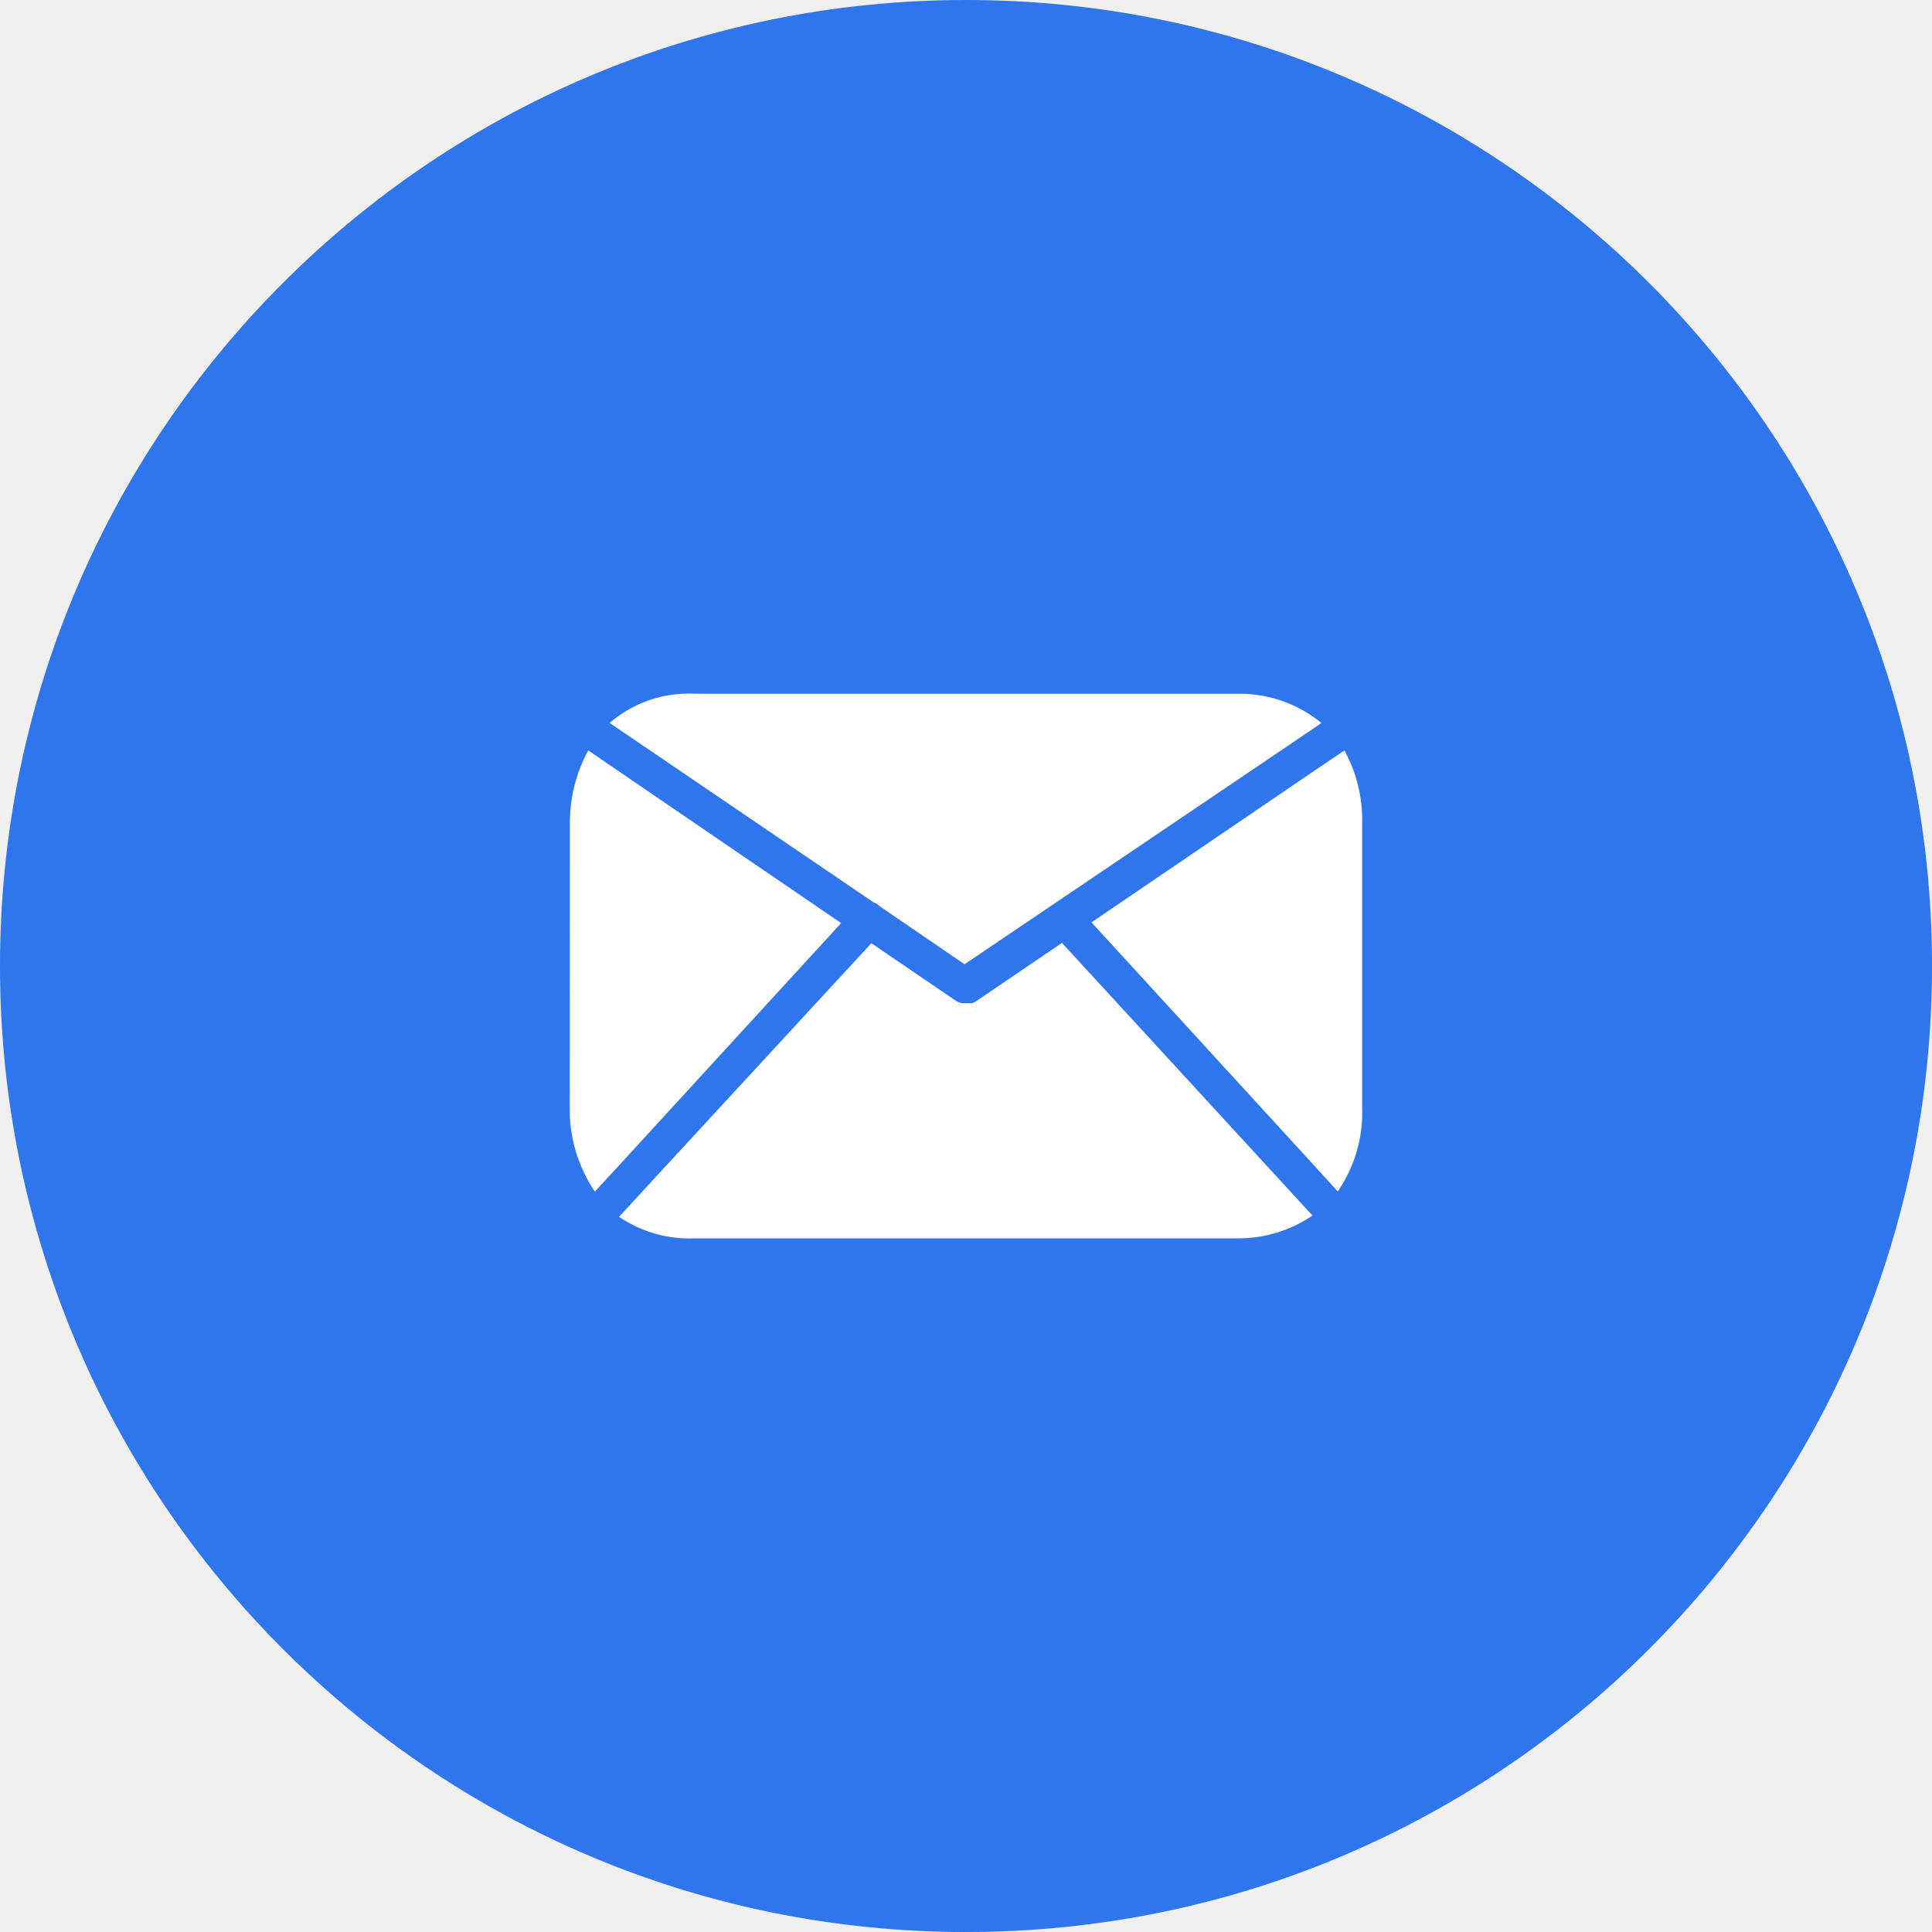
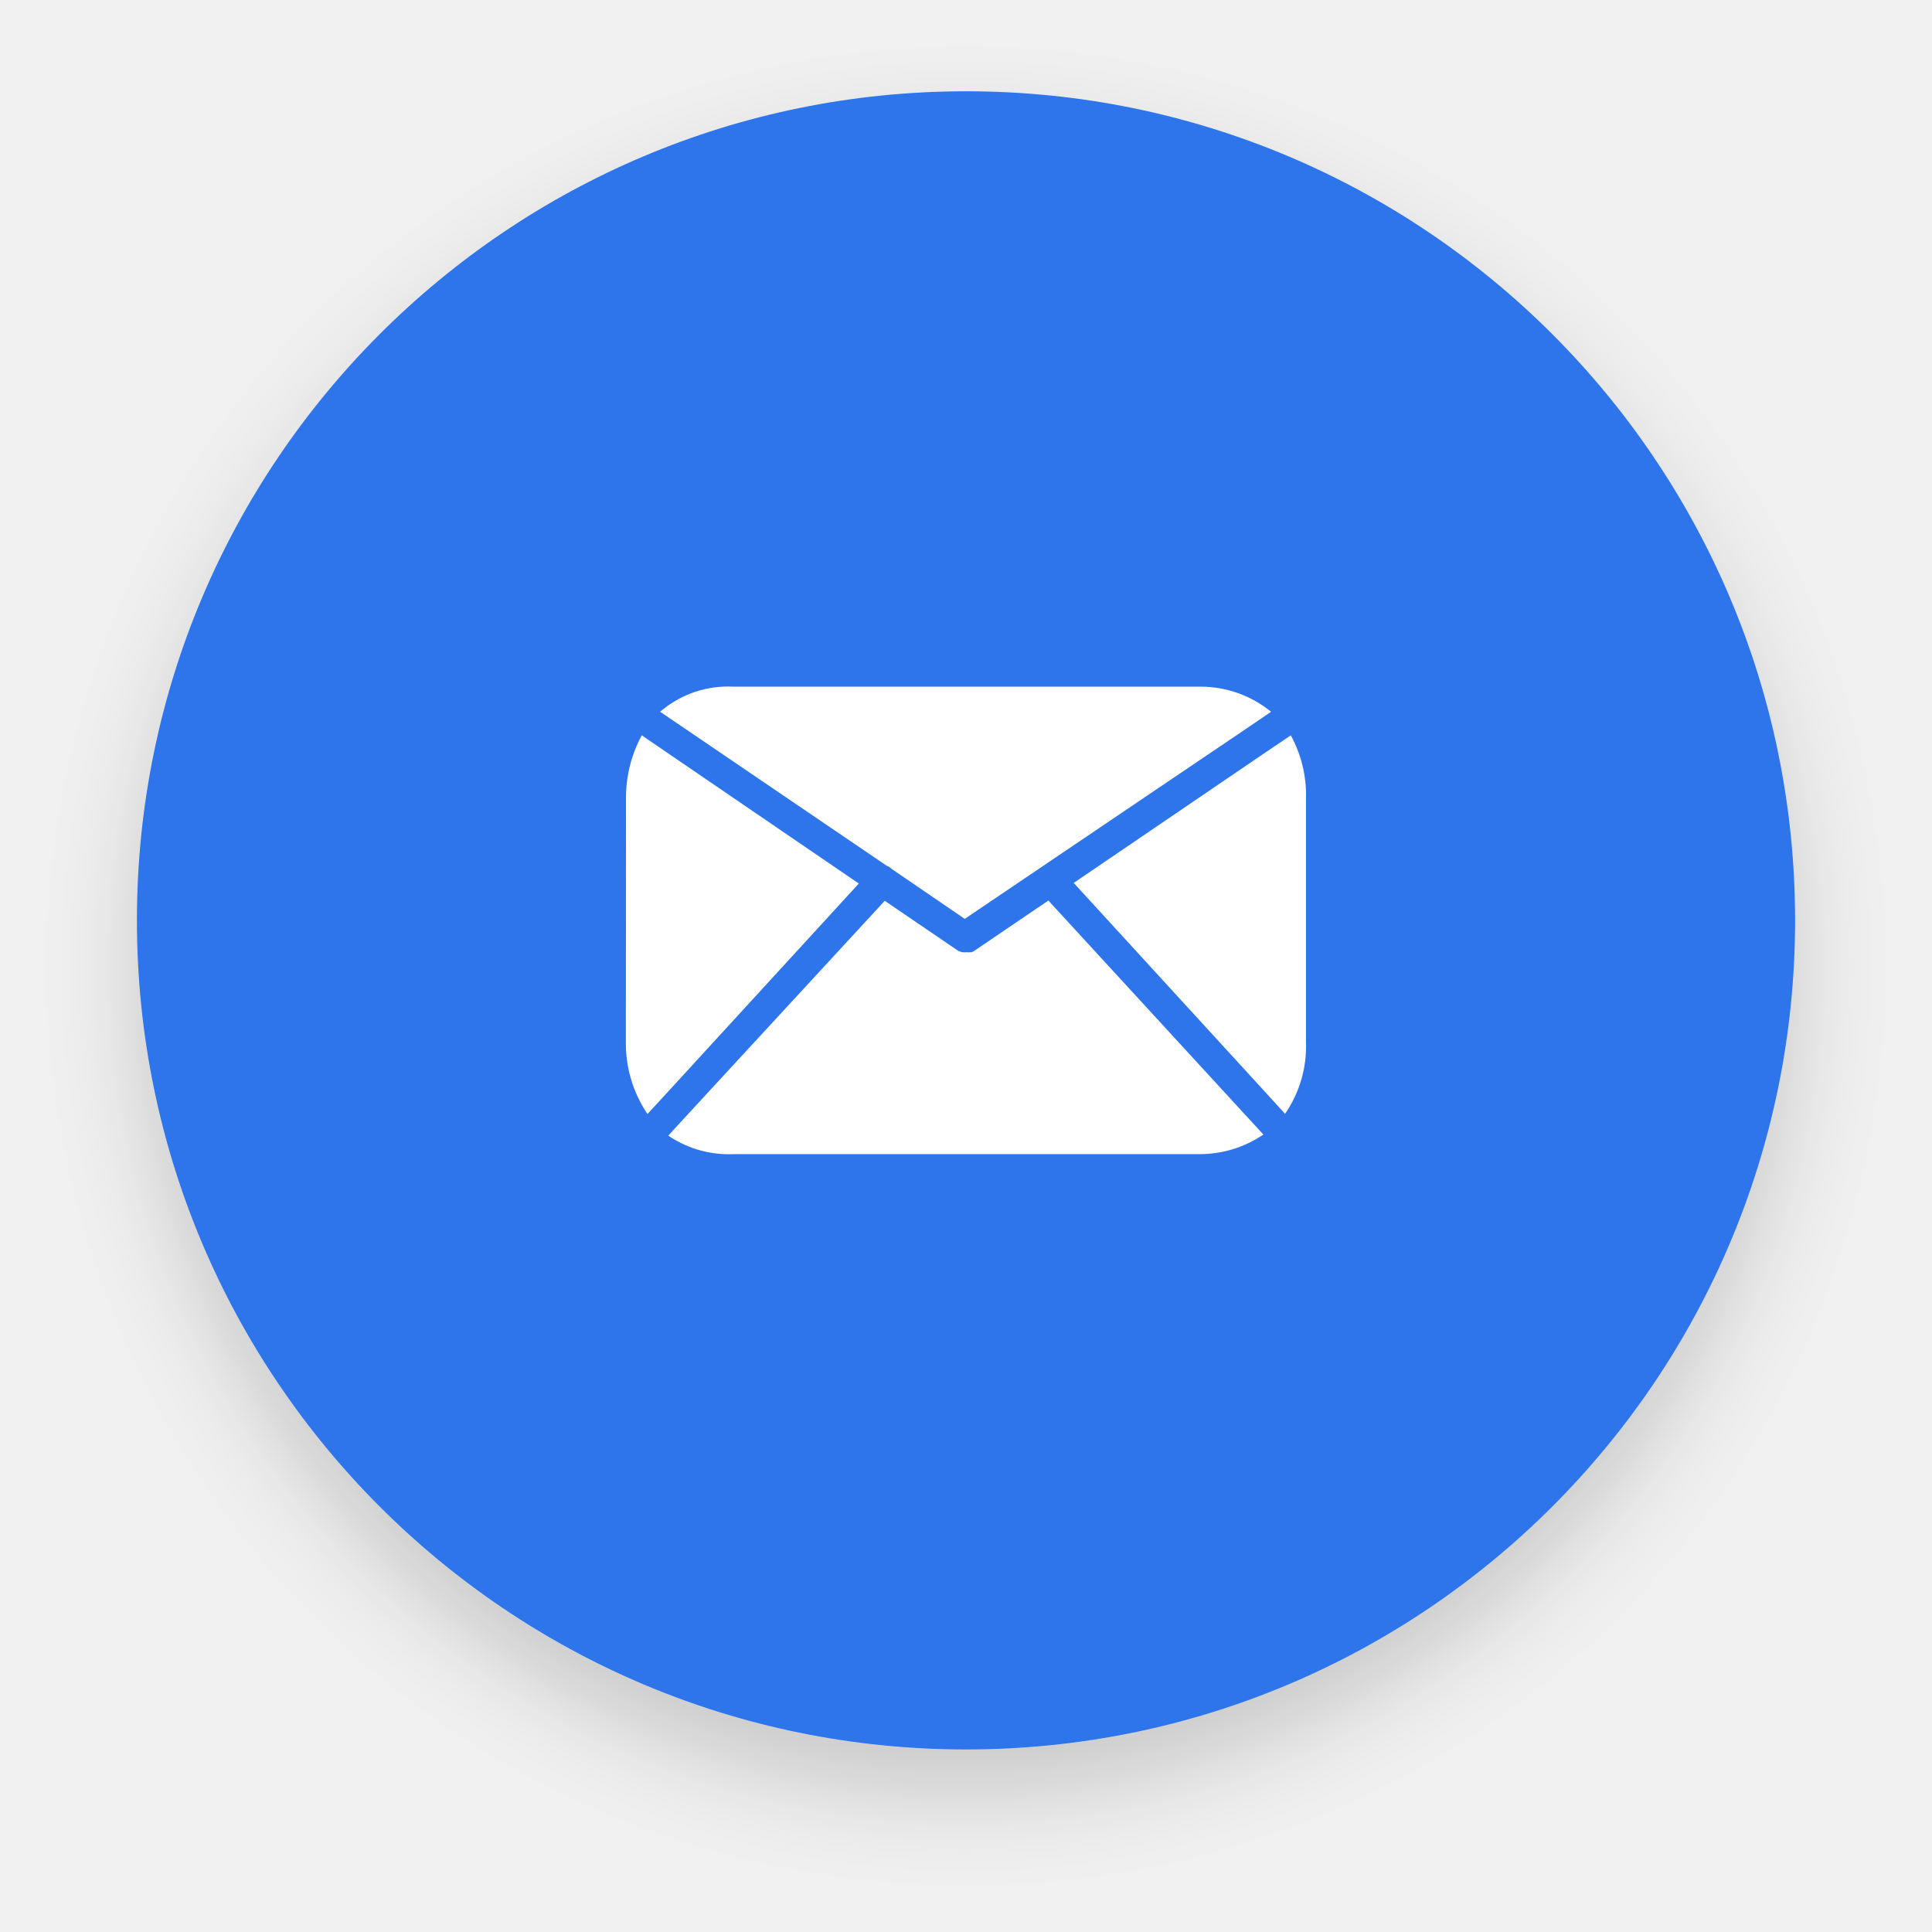
- <svg xmlns="http://www.w3.org/2000/svg" id="E-mail" width="109.001" height="109.001" viewBox="0 0 109.001 109.001">
-   <circle id="Oval" cx="54.501" cy="54.501" r="54.501" fill="#2f75ec" />
-   <path id="Mail" d="M6.752,30.745a7.073,7.073,0,0,1-3.966-1.224l1.38-1.5L17.018,14.086l4.846,3.3.229.08h.077a.96.96,0,0,0,.121.009.926.926,0,0,0,.119-.009.815.815,0,0,0,.239,0h.077l.162-.08,4.885-3.318L40.557,27.983l1.35,1.468a7.433,7.433,0,0,1-4.174,1.288H7.039C6.933,30.743,6.839,30.745,6.752,30.745ZM1.418,28.1h0A8.284,8.284,0,0,1,0,23.347L.01,7.37A8.559,8.559,0,0,1,1.045,3.207L2.662,4.313l12.651,8.638L2.778,26.626,1.42,28.1Zm41.916-.01h0l-1.368-1.5L29.439,12.91l12.64-8.6,1.629-1.1a8.17,8.17,0,0,1,1,4.183V23.347a7.83,7.83,0,0,1-1.377,4.745ZM22.276,15.274h0L17.487,12a.969.969,0,0,0-.345-.221L3.984,2.835,2.251,1.658A6.838,6.838,0,0,1,6.689,0c.135,0,.249,0,.35.009H37.626l.187,0a7.325,7.325,0,0,1,4.6,1.651L40.671,2.845,22.277,15.273Z" transform="translate(32.142 39.129)" fill="#fff" />
+ <svg xmlns="http://www.w3.org/2000/svg" width="127.001" height="127.001" viewBox="0 0 127.001 127.001">
+   <defs>
+     <filter id="Oval" x="0" y="0" width="127.001" height="127.001" filterUnits="userSpaceOnUse">
+       <feOffset dy="3" input="SourceAlpha" />
+       <feGaussianBlur stdDeviation="3" result="blur" />
+       <feFlood flood-opacity="0.161" />
+       <feComposite operator="in" in2="blur" />
+       <feComposite in="SourceGraphic" />
+     </filter>
+   </defs>
+   <g id="E-mail" transform="translate(9 6)">
+     <g transform="matrix(1, 0, 0, 1, -9, -6)" filter="url(#Oval)">
+       <circle id="Oval-2" data-name="Oval" cx="54.501" cy="54.501" r="54.501" transform="translate(9 6)" fill="#2f75ec" />
+     </g>
+     <path id="Mail" d="M6.752,30.745a7.073,7.073,0,0,1-3.966-1.224l1.38-1.5L17.018,14.086l4.846,3.3.229.08h.077a.96.96,0,0,0,.121.009.926.926,0,0,0,.119-.009.815.815,0,0,0,.239,0h.077l.162-.08,4.885-3.318L40.557,27.983l1.35,1.468a7.433,7.433,0,0,1-4.174,1.288H7.039C6.933,30.743,6.839,30.745,6.752,30.745ZM1.418,28.1h0A8.284,8.284,0,0,1,0,23.347L.01,7.37A8.559,8.559,0,0,1,1.045,3.207L2.662,4.313l12.651,8.638L2.778,26.626,1.42,28.1Zm41.916-.01h0l-1.368-1.5L29.439,12.91l12.64-8.6,1.629-1.1a8.17,8.17,0,0,1,1,4.183V23.347a7.83,7.83,0,0,1-1.377,4.745ZM22.276,15.274h0L17.487,12a.969.969,0,0,0-.345-.221L3.984,2.835,2.251,1.658A6.838,6.838,0,0,1,6.689,0c.135,0,.249,0,.35.009H37.626l.187,0a7.325,7.325,0,0,1,4.6,1.651L40.671,2.845,22.277,15.273Z" transform="translate(32.142 39.129)" fill="#fff" />
+   </g>
</svg>
